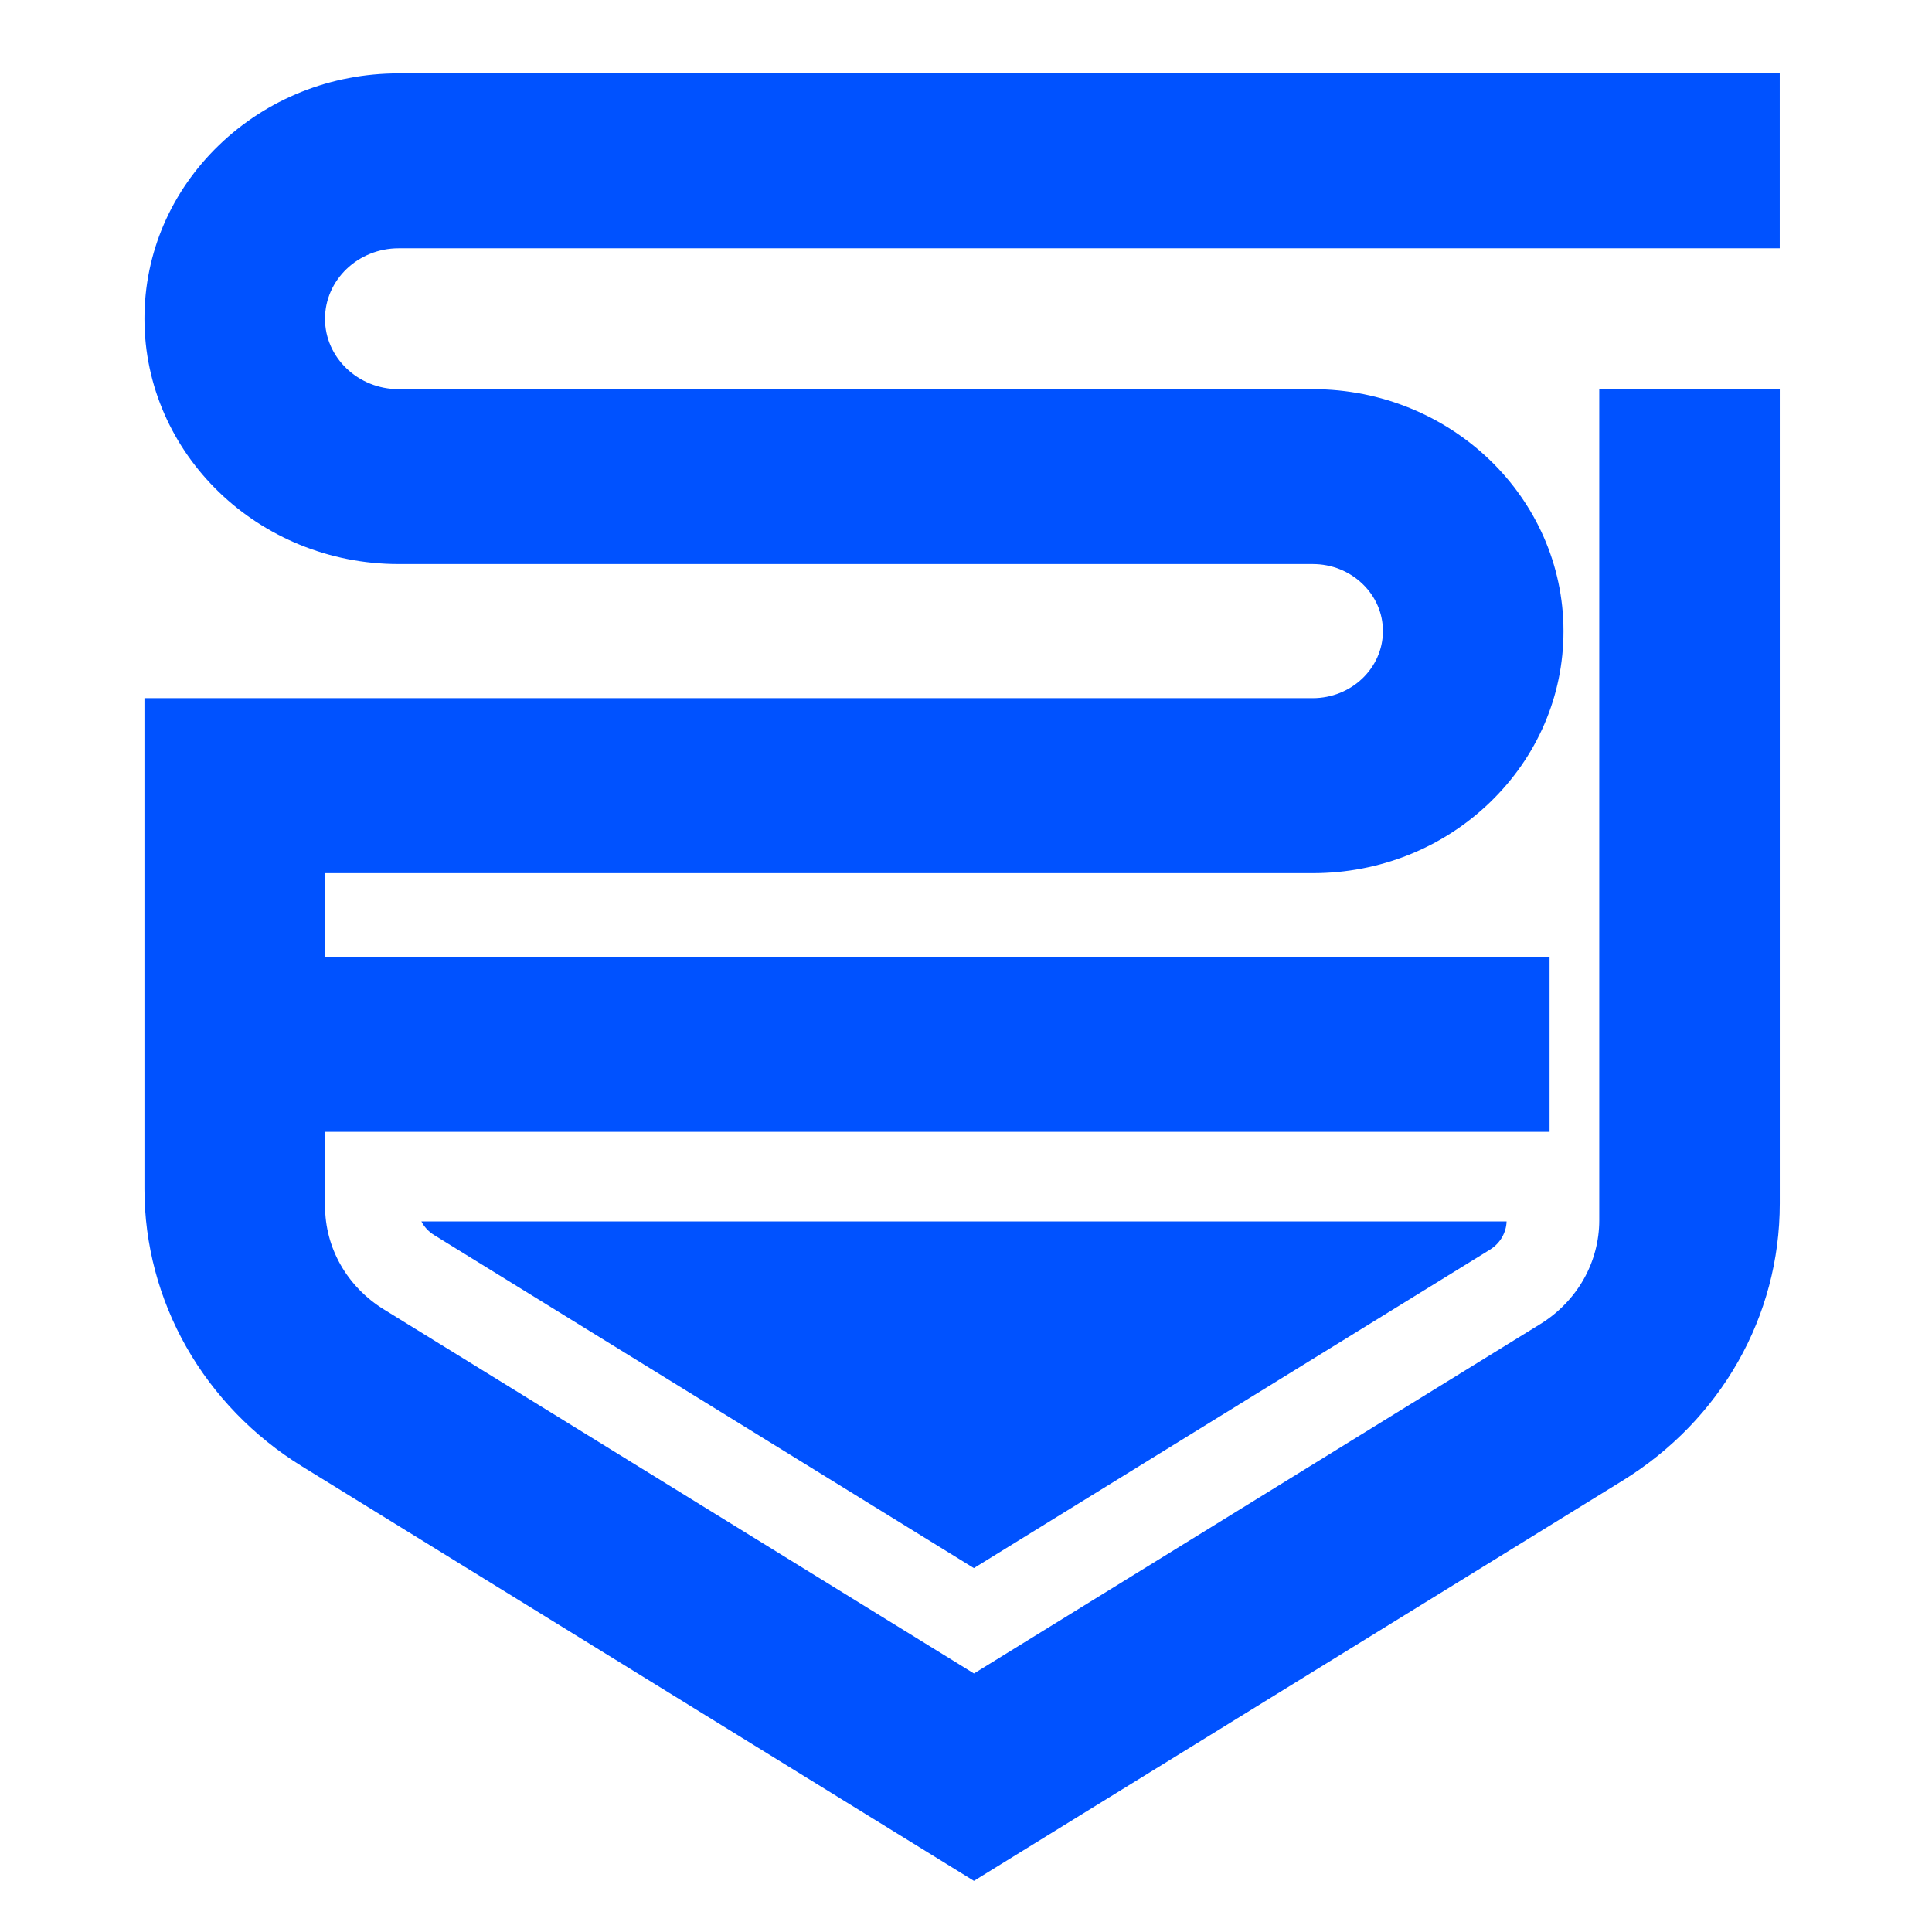
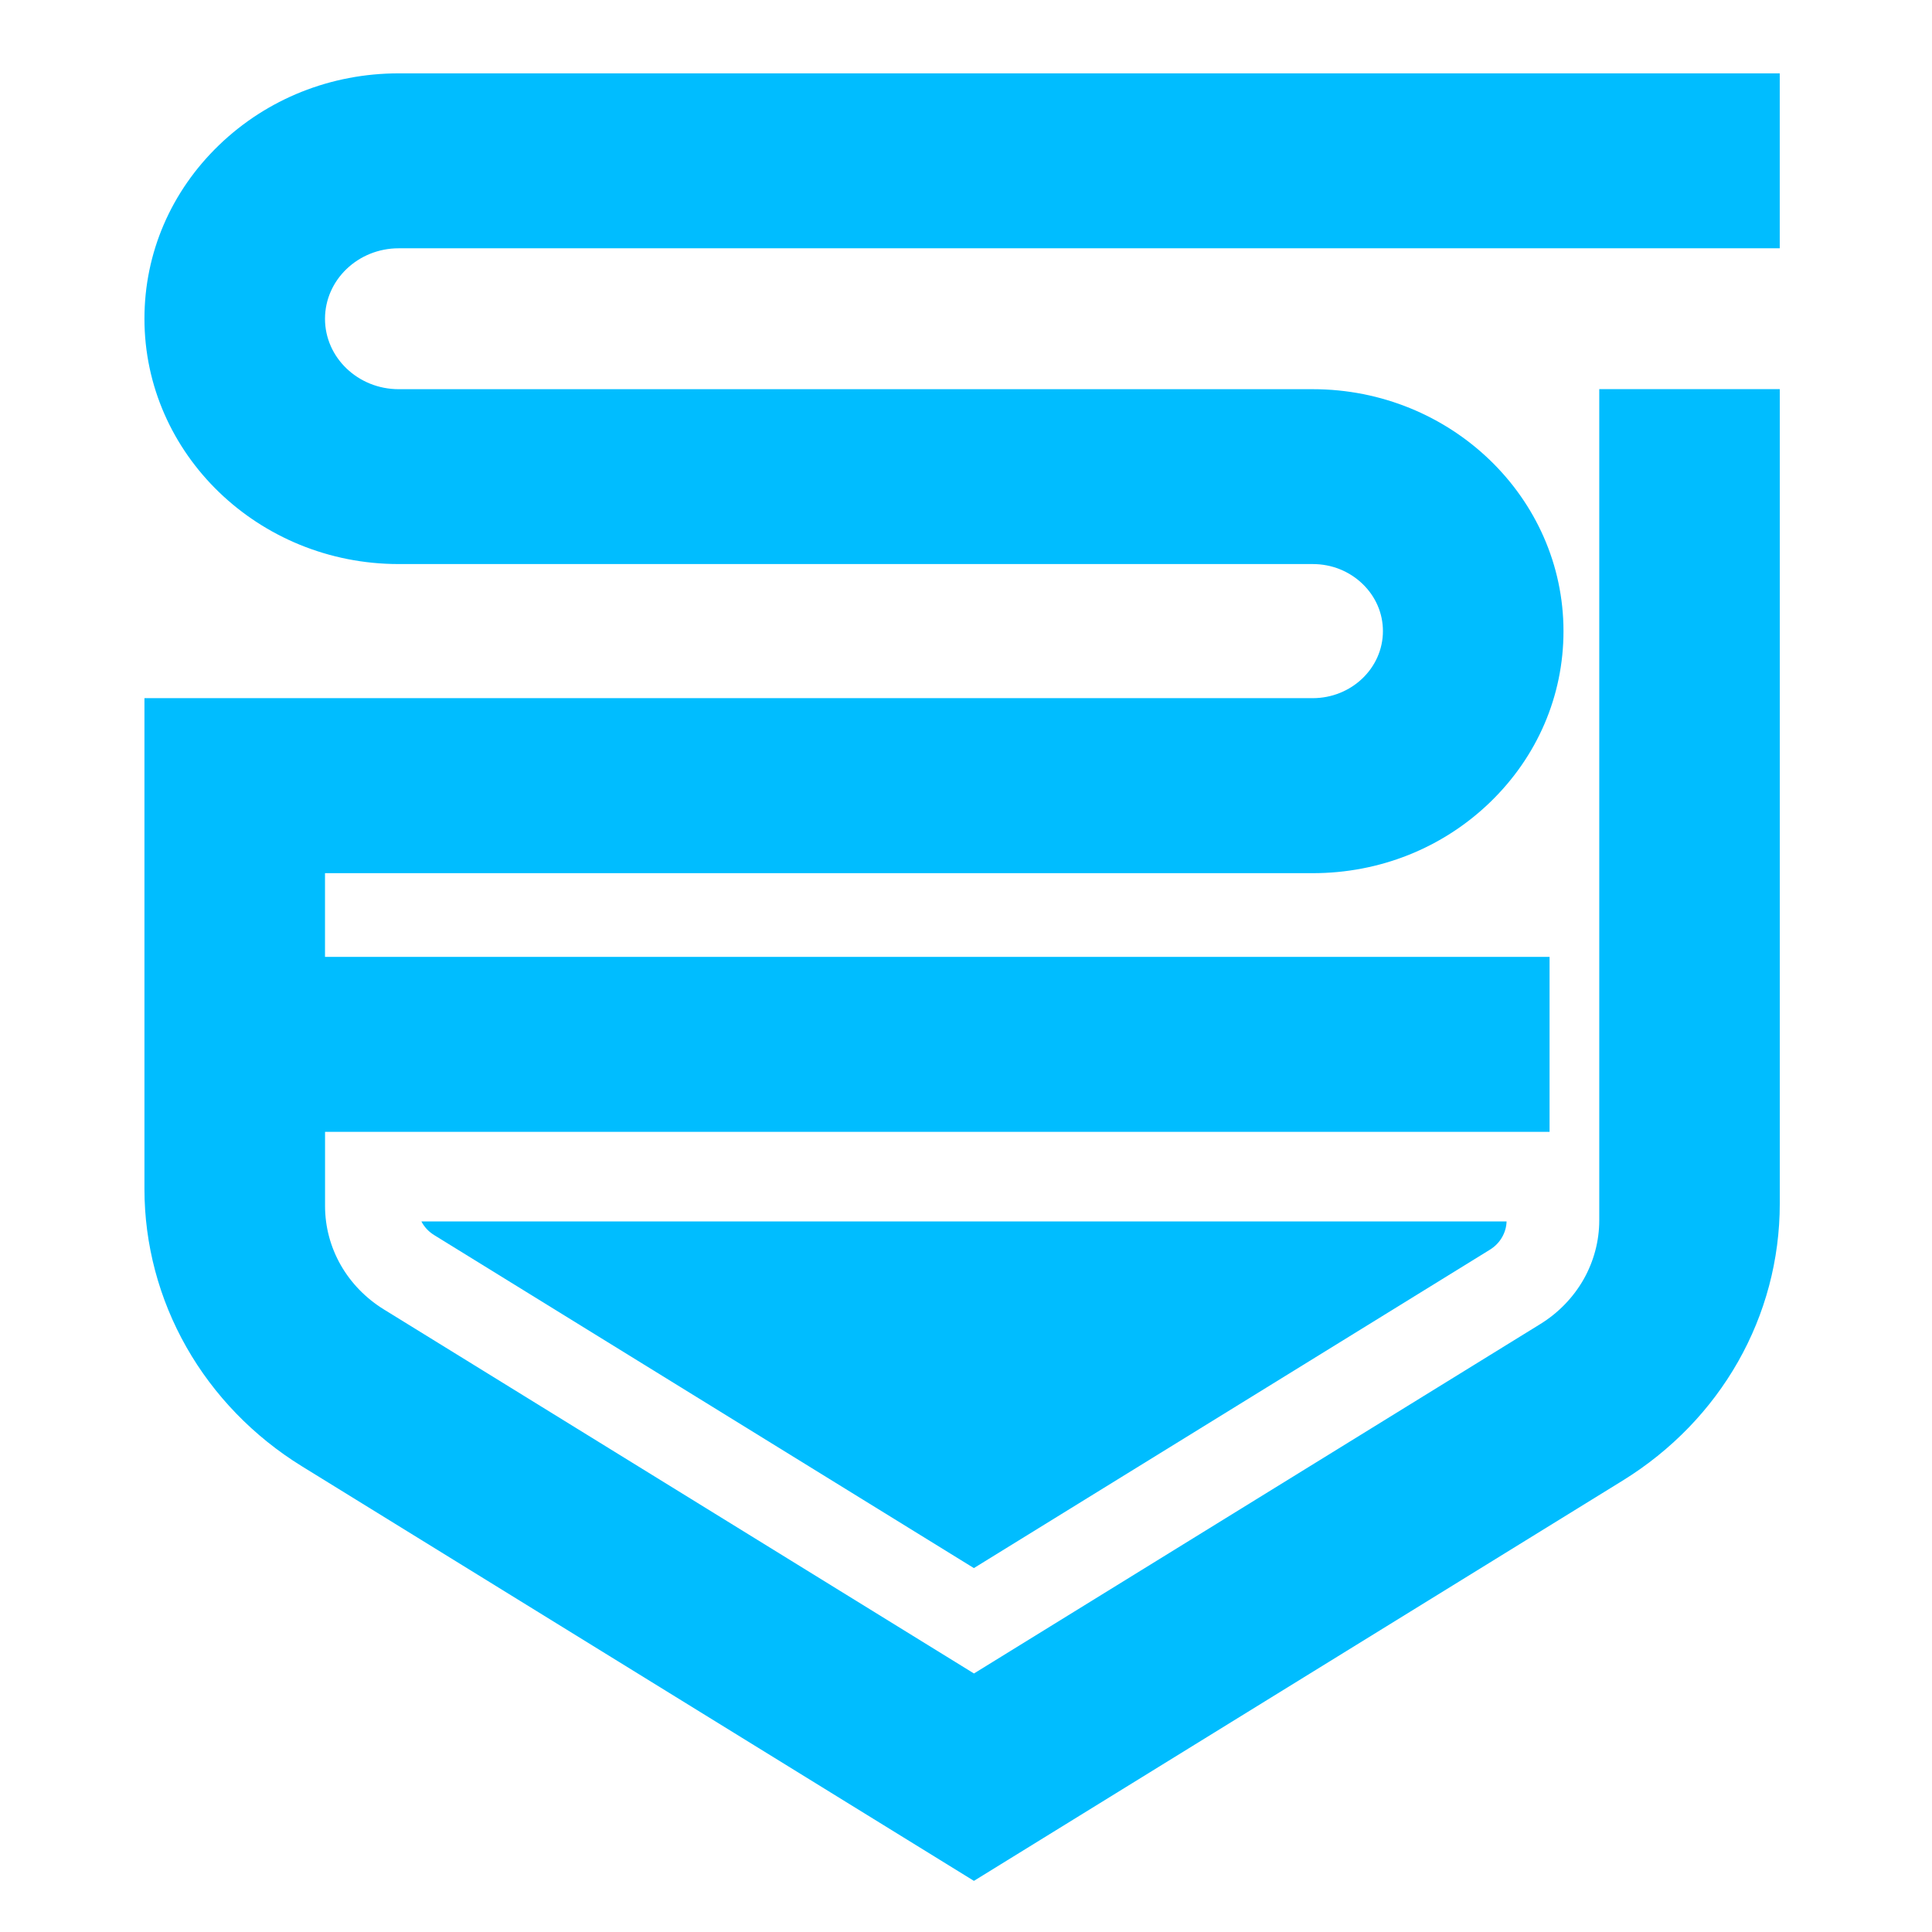
<svg xmlns="http://www.w3.org/2000/svg" version="1.1" id="Layer_1" x="0px" y="0px" viewBox="0 0 512 512" style="enable-background:new 0 0 512 512;" xml:space="preserve">
  <style type="text/css">
- 	.st0{fill:#0052FF;}
+ 	.st0{fill:#00BDFF;}
</style>
  <g>
    <path class="st0" d="M105.66,65.8h365.99V19.44H105.66c-17.97,0-34.87,6.75-47.59,18.99C45.31,50.72,38.28,67.06,38.28,84.46   c0,35.85,30.22,65.02,67.37,65.02h242.23c5,0,9.69,1.87,13.21,5.26c3.48,3.35,5.4,7.79,5.4,12.51c0,9.8-8.35,17.77-18.61,17.77   H38.28v130.1c0,14.6,3.84,29.08,11.12,41.88c7.26,12.79,17.83,23.69,30.56,31.55l178.14,109.9L429.98,392.4   c26.1-16.1,41.68-43.55,41.68-73.43V103.12h-47.84v220.3c0,5.44-1.44,10.85-4.15,15.63c-2.73,4.8-6.7,8.9-11.49,11.85   l-150.07,92.59l-155.86-96.16l-0.46-0.28c-9.8-6.04-15.65-16.31-15.65-27.48v-19.62h324.51v-46.37H86.13v-22.18h261.76   c17.72,0,34.39-6.65,46.93-18.73c12.58-12.12,19.52-28.25,19.52-45.4c0-35.36-29.81-64.13-66.45-64.13H105.66   c-10.77,0-19.53-8.37-19.53-18.65C86.13,74.17,94.89,65.8,105.66,65.8z" />
    <path class="st0" d="M115.06,327.31l0.45,0.28l39.75,24.53l102.83,63.44l97.02-59.86l39.75-24.53c1.35-0.83,2.47-1.99,3.23-3.34   c0.72-1.27,1.13-2.7,1.17-4.14H111.67C112.43,325.15,113.58,326.4,115.06,327.31z" />
  </g>
</svg>
